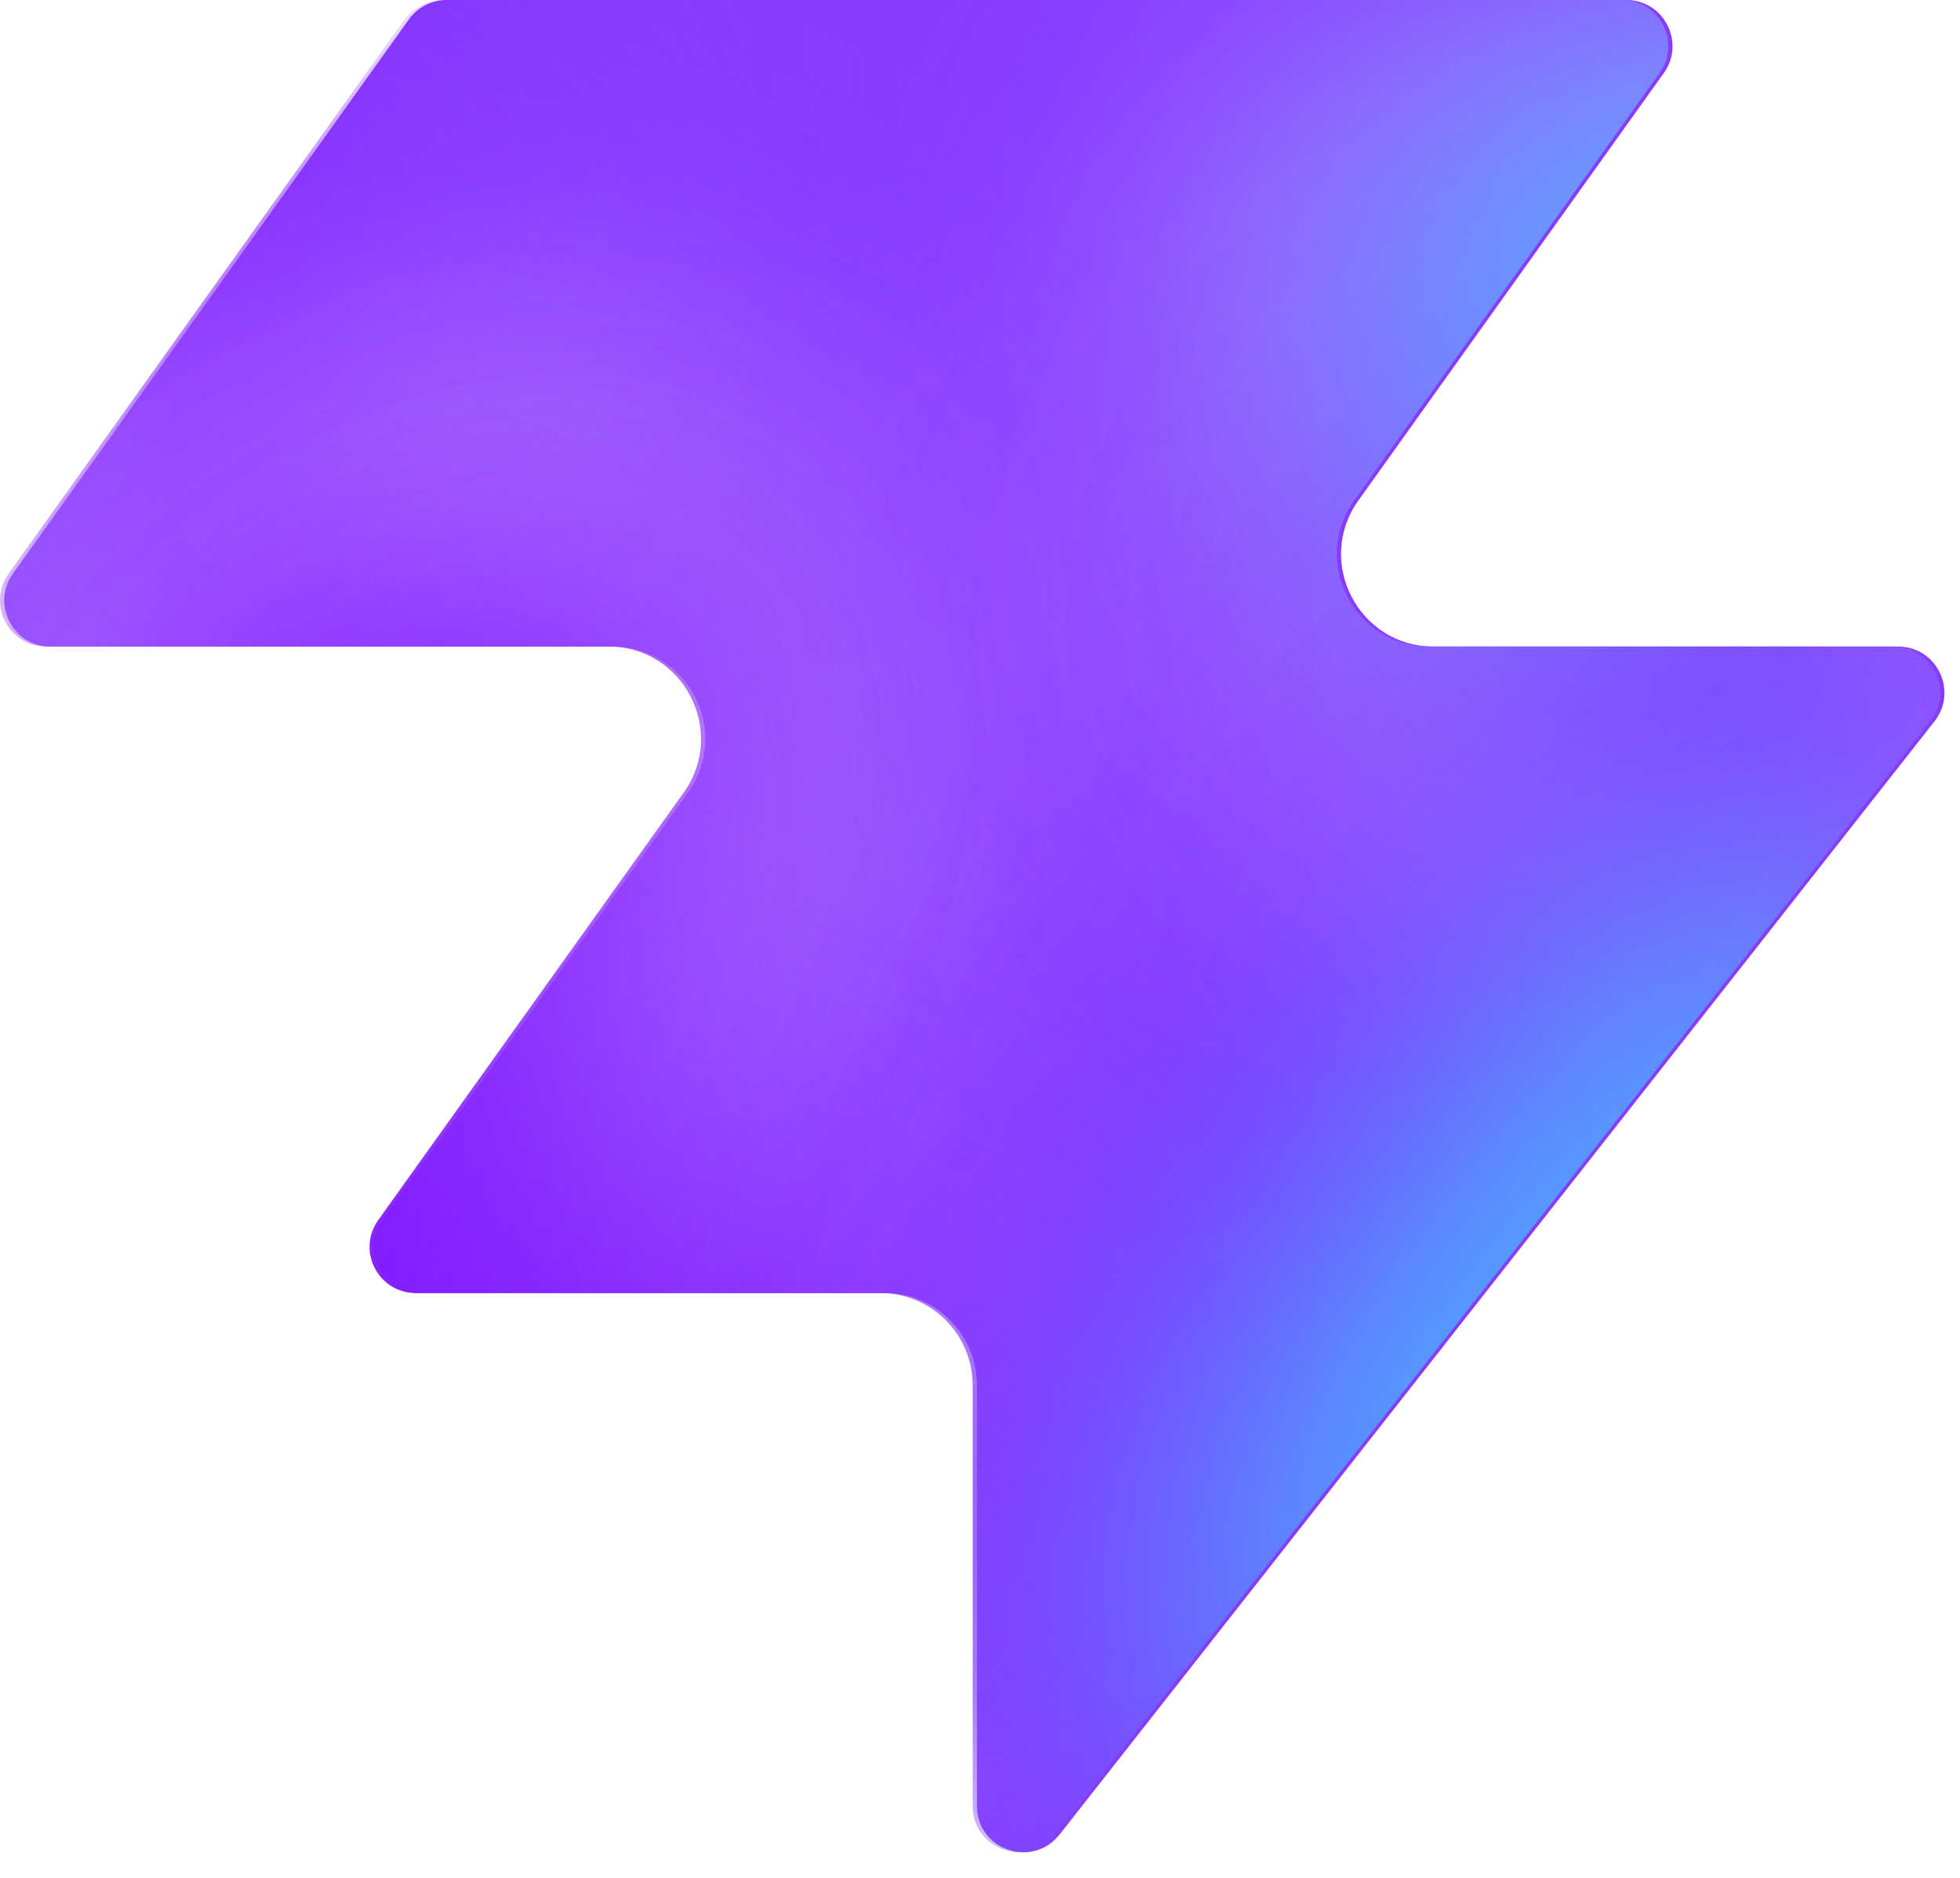
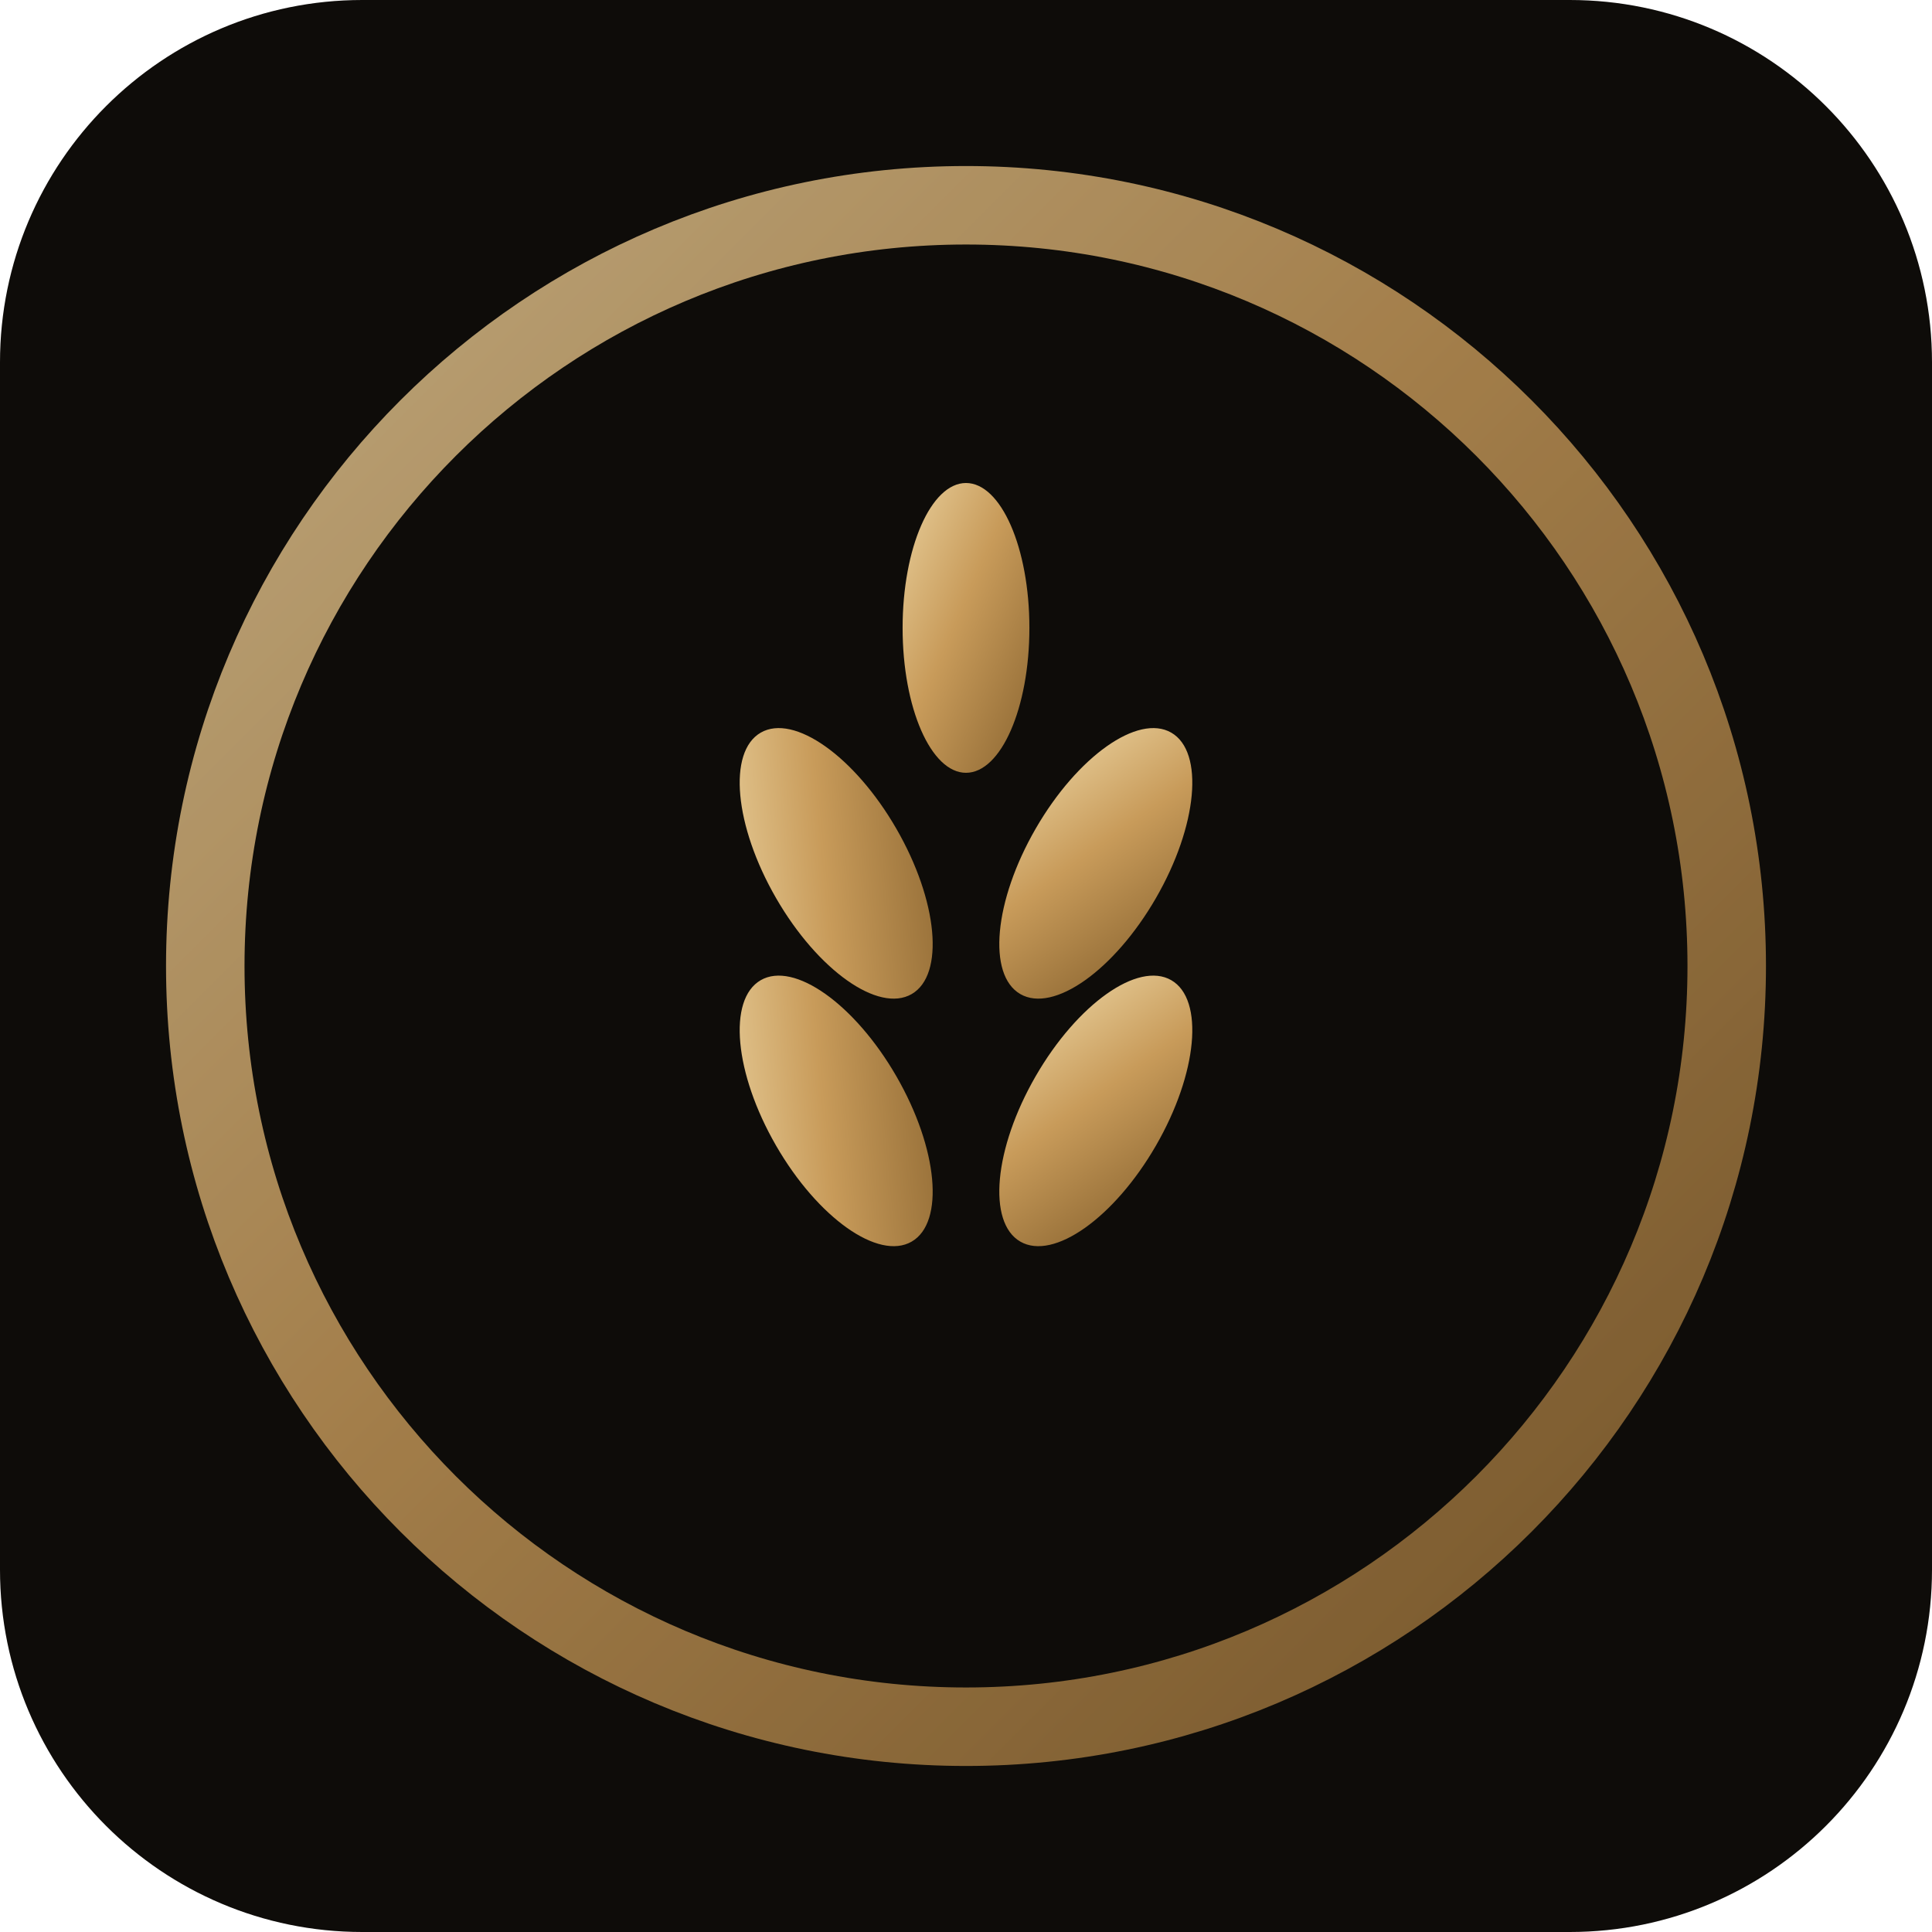
- <svg xmlns="http://www.w3.org/2000/svg" width="48" height="46" fill="none" viewBox="0 0 48 46">
-   <path fill="#863bff" d="M25.946 44.938c-.664.845-2.021.375-2.021-.698V33.937a2.26 2.26 0 0 0-2.262-2.262H10.287c-.92 0-1.456-1.04-.92-1.788l7.48-10.471c1.07-1.497 0-3.578-1.842-3.578H1.237c-.92 0-1.456-1.04-.92-1.788L10.013.474c.214-.297.556-.474.92-.474h28.894c.92 0 1.456 1.04.92 1.788l-7.48 10.471c-1.07 1.498 0 3.579 1.842 3.579h11.377c.943 0 1.473 1.088.89 1.83L25.947 44.94z" style="fill:#863bff;fill:color(display-p3 .525 .23 1);fill-opacity:1" />
-   <mask id="a" width="48" height="46" x="0" y="0" maskUnits="userSpaceOnUse" style="mask-type:alpha">
-     <path fill="#000" d="M25.842 44.938c-.664.844-2.021.375-2.021-.698V33.937a2.26 2.26 0 0 0-2.262-2.262H10.183c-.92 0-1.456-1.04-.92-1.788l7.48-10.471c1.07-1.498 0-3.579-1.842-3.579H1.133c-.92 0-1.456-1.04-.92-1.787L9.91.473c.214-.297.556-.474.92-.474h28.894c.92 0 1.456 1.04.92 1.788l-7.48 10.471c-1.07 1.498 0 3.578 1.842 3.578h11.377c.943 0 1.473 1.088.89 1.832L25.843 44.94z" style="fill:#000;fill-opacity:1" />
-   </mask>
-   <g mask="url(#a)">
-     <g filter="url(#b)">
-       <ellipse cx="5.508" cy="14.704" fill="#ede6ff" rx="5.508" ry="14.704" style="fill:#ede6ff;fill:color(display-p3 .927 .903 1);fill-opacity:1" transform="matrix(.00324 1 1 -.00324 -4.47 31.516)" />
-     </g>
-     <g filter="url(#c)">
-       <ellipse cx="10.399" cy="29.851" fill="#ede6ff" rx="10.399" ry="29.851" style="fill:#ede6ff;fill:color(display-p3 .927 .903 1);fill-opacity:1" transform="matrix(.00324 1 1 -.00324 -39.328 7.883)" />
-     </g>
-     <g filter="url(#d)">
-       <ellipse cx="5.508" cy="30.487" fill="#7e14ff" rx="5.508" ry="30.487" style="fill:#7e14ff;fill:color(display-p3 .492 .077 1);fill-opacity:1" transform="rotate(89.814 -25.913 -14.639)scale(1 -1)" />
-     </g>
-     <g filter="url(#e)">
-       <ellipse cx="5.508" cy="30.599" fill="#7e14ff" rx="5.508" ry="30.599" style="fill:#7e14ff;fill:color(display-p3 .492 .077 1);fill-opacity:1" transform="rotate(89.814 -32.644 -3.334)scale(1 -1)" />
-     </g>
-     <g filter="url(#f)">
-       <ellipse cx="5.508" cy="30.599" fill="#7e14ff" rx="5.508" ry="30.599" style="fill:#7e14ff;fill:color(display-p3 .492 .077 1);fill-opacity:1" transform="matrix(.00324 1 1 -.00324 -34.34 30.47)" />
-     </g>
-     <g filter="url(#g)">
-       <ellipse cx="14.072" cy="22.078" fill="#ede6ff" rx="14.072" ry="22.078" style="fill:#ede6ff;fill:color(display-p3 .927 .903 1);fill-opacity:1" transform="rotate(93.35 24.506 48.493)scale(-1 1)" />
-     </g>
-     <g filter="url(#h)">
-       <ellipse cx="3.47" cy="21.501" fill="#7e14ff" rx="3.47" ry="21.501" style="fill:#7e14ff;fill:color(display-p3 .492 .077 1);fill-opacity:1" transform="rotate(89.009 28.708 47.59)scale(-1 1)" />
-     </g>
-     <g filter="url(#i)">
-       <ellipse cx="3.47" cy="21.501" fill="#7e14ff" rx="3.47" ry="21.501" style="fill:#7e14ff;fill:color(display-p3 .492 .077 1);fill-opacity:1" transform="rotate(89.009 28.708 47.59)scale(-1 1)" />
-     </g>
-     <g filter="url(#j)">
-       <ellipse cx=".387" cy="8.972" fill="#7e14ff" rx="4.407" ry="29.108" style="fill:#7e14ff;fill:color(display-p3 .492 .077 1);fill-opacity:1" transform="rotate(39.51 .387 8.972)" />
-     </g>
-     <g filter="url(#k)">
-       <ellipse cx="47.523" cy="-6.092" fill="#7e14ff" rx="4.407" ry="29.108" style="fill:#7e14ff;fill:color(display-p3 .492 .077 1);fill-opacity:1" transform="rotate(37.892 47.523 -6.092)" />
-     </g>
-     <g filter="url(#l)">
-       <ellipse cx="41.412" cy="6.333" fill="#47bfff" rx="5.971" ry="9.665" style="fill:#47bfff;fill:color(display-p3 .28 .748 1);fill-opacity:1" transform="rotate(37.892 41.412 6.333)" />
-     </g>
-     <g filter="url(#m)">
-       <ellipse cx="-1.879" cy="38.332" fill="#7e14ff" rx="4.407" ry="29.108" style="fill:#7e14ff;fill:color(display-p3 .492 .077 1);fill-opacity:1" transform="rotate(37.892 -1.88 38.332)" />
-     </g>
-     <g filter="url(#n)">
-       <ellipse cx="-1.879" cy="38.332" fill="#7e14ff" rx="4.407" ry="29.108" style="fill:#7e14ff;fill:color(display-p3 .492 .077 1);fill-opacity:1" transform="rotate(37.892 -1.88 38.332)" />
-     </g>
-     <g filter="url(#o)">
-       <ellipse cx="35.651" cy="29.907" fill="#7e14ff" rx="4.407" ry="29.108" style="fill:#7e14ff;fill:color(display-p3 .492 .077 1);fill-opacity:1" transform="rotate(37.892 35.651 29.907)" />
-     </g>
-     <g filter="url(#p)">
-       <ellipse cx="38.418" cy="32.4" fill="#47bfff" rx="5.971" ry="15.297" style="fill:#47bfff;fill:color(display-p3 .28 .748 1);fill-opacity:1" transform="rotate(37.892 38.418 32.4)" />
-     </g>
+ <svg xmlns="http://www.w3.org/2000/svg" viewBox="0 0 32 32" width="32" height="32">
+   <defs>
+     <linearGradient id="gold" x1="0" y1="0" x2="1" y2="1">
+       <stop offset="0%" stop-color="#E8CE9A" />
+       <stop offset="45%" stop-color="#C89B5A" />
+       <stop offset="100%" stop-color="#8C6631" />
+     </linearGradient>
+   </defs>
+   <rect width="32" height="32" rx="6" fill="#0E0C09" />
+   <circle cx="16" cy="16" r="12.6" fill="none" stroke="url(#gold)" stroke-width="1.3" opacity="0.8" />
+   <g fill="url(#gold)" stroke="url(#gold)">
+     <path d="M16 23.4V10.6" fill="none" stroke-width="1.3" stroke-linecap="round" />
+     <ellipse cx="16" cy="10.4" rx="1.05" ry="2.4" stroke="none" />
+     <ellipse cx="0" cy="0" rx="1.15" ry="2.5" stroke="none" transform="translate(18.15 14.3) rotate(30)" />
+     <ellipse cx="0" cy="0" rx="1.15" ry="2.5" stroke="none" transform="translate(13.85 14.3) rotate(-30)" />
+     <ellipse cx="0" cy="0" rx="1.15" ry="2.5" stroke="none" transform="translate(18.15 18.4) rotate(30)" />
+     <ellipse cx="0" cy="0" rx="1.15" ry="2.5" stroke="none" transform="translate(13.85 18.4) rotate(-30)" />
  </g>
-   <defs>
-     <filter id="b" width="60.045" height="41.654" x="-19.77" y="16.149" color-interpolation-filters="sRGB" filterUnits="userSpaceOnUse">
-       <feFlood flood-opacity="0" result="BackgroundImageFix" />
-       <feBlend in="SourceGraphic" in2="BackgroundImageFix" result="shape" />
-       <feGaussianBlur result="effect1_foregroundBlur_2002_17158" stdDeviation="7.659" />
-     </filter>
-     <filter id="c" width="90.34" height="51.437" x="-54.613" y="-7.533" color-interpolation-filters="sRGB" filterUnits="userSpaceOnUse">
-       <feFlood flood-opacity="0" result="BackgroundImageFix" />
-       <feBlend in="SourceGraphic" in2="BackgroundImageFix" result="shape" />
-       <feGaussianBlur result="effect1_foregroundBlur_2002_17158" stdDeviation="7.659" />
-     </filter>
-     <filter id="d" width="79.355" height="29.4" x="-49.64" y="2.03" color-interpolation-filters="sRGB" filterUnits="userSpaceOnUse">
-       <feFlood flood-opacity="0" result="BackgroundImageFix" />
-       <feBlend in="SourceGraphic" in2="BackgroundImageFix" result="shape" />
-       <feGaussianBlur result="effect1_foregroundBlur_2002_17158" stdDeviation="4.596" />
-     </filter>
-     <filter id="e" width="79.579" height="29.4" x="-45.045" y="20.029" color-interpolation-filters="sRGB" filterUnits="userSpaceOnUse">
-       <feFlood flood-opacity="0" result="BackgroundImageFix" />
-       <feBlend in="SourceGraphic" in2="BackgroundImageFix" result="shape" />
-       <feGaussianBlur result="effect1_foregroundBlur_2002_17158" stdDeviation="4.596" />
-     </filter>
-     <filter id="f" width="79.579" height="29.4" x="-43.513" y="21.178" color-interpolation-filters="sRGB" filterUnits="userSpaceOnUse">
-       <feFlood flood-opacity="0" result="BackgroundImageFix" />
-       <feBlend in="SourceGraphic" in2="BackgroundImageFix" result="shape" />
-       <feGaussianBlur result="effect1_foregroundBlur_2002_17158" stdDeviation="4.596" />
-     </filter>
-     <filter id="g" width="74.749" height="58.852" x="15.756" y="-17.901" color-interpolation-filters="sRGB" filterUnits="userSpaceOnUse">
-       <feFlood flood-opacity="0" result="BackgroundImageFix" />
-       <feBlend in="SourceGraphic" in2="BackgroundImageFix" result="shape" />
-       <feGaussianBlur result="effect1_foregroundBlur_2002_17158" stdDeviation="7.659" />
-     </filter>
-     <filter id="h" width="61.377" height="25.362" x="23.548" y="2.284" color-interpolation-filters="sRGB" filterUnits="userSpaceOnUse">
-       <feFlood flood-opacity="0" result="BackgroundImageFix" />
-       <feBlend in="SourceGraphic" in2="BackgroundImageFix" result="shape" />
-       <feGaussianBlur result="effect1_foregroundBlur_2002_17158" stdDeviation="4.596" />
-     </filter>
-     <filter id="i" width="61.377" height="25.362" x="23.548" y="2.284" color-interpolation-filters="sRGB" filterUnits="userSpaceOnUse">
-       <feFlood flood-opacity="0" result="BackgroundImageFix" />
-       <feBlend in="SourceGraphic" in2="BackgroundImageFix" result="shape" />
-       <feGaussianBlur result="effect1_foregroundBlur_2002_17158" stdDeviation="4.596" />
-     </filter>
-     <filter id="j" width="56.045" height="63.649" x="-27.636" y="-22.853" color-interpolation-filters="sRGB" filterUnits="userSpaceOnUse">
-       <feFlood flood-opacity="0" result="BackgroundImageFix" />
-       <feBlend in="SourceGraphic" in2="BackgroundImageFix" result="shape" />
-       <feGaussianBlur result="effect1_foregroundBlur_2002_17158" stdDeviation="4.596" />
-     </filter>
-     <filter id="k" width="54.814" height="64.646" x="20.116" y="-38.415" color-interpolation-filters="sRGB" filterUnits="userSpaceOnUse">
-       <feFlood flood-opacity="0" result="BackgroundImageFix" />
-       <feBlend in="SourceGraphic" in2="BackgroundImageFix" result="shape" />
-       <feGaussianBlur result="effect1_foregroundBlur_2002_17158" stdDeviation="4.596" />
-     </filter>
-     <filter id="l" width="33.541" height="35.313" x="24.641" y="-11.323" color-interpolation-filters="sRGB" filterUnits="userSpaceOnUse">
-       <feFlood flood-opacity="0" result="BackgroundImageFix" />
-       <feBlend in="SourceGraphic" in2="BackgroundImageFix" result="shape" />
-       <feGaussianBlur result="effect1_foregroundBlur_2002_17158" stdDeviation="4.596" />
-     </filter>
-     <filter id="m" width="54.814" height="64.646" x="-29.286" y="6.009" color-interpolation-filters="sRGB" filterUnits="userSpaceOnUse">
-       <feFlood flood-opacity="0" result="BackgroundImageFix" />
-       <feBlend in="SourceGraphic" in2="BackgroundImageFix" result="shape" />
-       <feGaussianBlur result="effect1_foregroundBlur_2002_17158" stdDeviation="4.596" />
-     </filter>
-     <filter id="n" width="54.814" height="64.646" x="-29.286" y="6.009" color-interpolation-filters="sRGB" filterUnits="userSpaceOnUse">
-       <feFlood flood-opacity="0" result="BackgroundImageFix" />
-       <feBlend in="SourceGraphic" in2="BackgroundImageFix" result="shape" />
-       <feGaussianBlur result="effect1_foregroundBlur_2002_17158" stdDeviation="4.596" />
-     </filter>
-     <filter id="o" width="54.814" height="64.646" x="8.244" y="-2.416" color-interpolation-filters="sRGB" filterUnits="userSpaceOnUse">
-       <feFlood flood-opacity="0" result="BackgroundImageFix" />
-       <feBlend in="SourceGraphic" in2="BackgroundImageFix" result="shape" />
-       <feGaussianBlur result="effect1_foregroundBlur_2002_17158" stdDeviation="4.596" />
-     </filter>
-     <filter id="p" width="39.409" height="43.623" x="18.713" y="10.588" color-interpolation-filters="sRGB" filterUnits="userSpaceOnUse">
-       <feFlood flood-opacity="0" result="BackgroundImageFix" />
-       <feBlend in="SourceGraphic" in2="BackgroundImageFix" result="shape" />
-       <feGaussianBlur result="effect1_foregroundBlur_2002_17158" stdDeviation="4.596" />
-     </filter>
-   </defs>
</svg>
